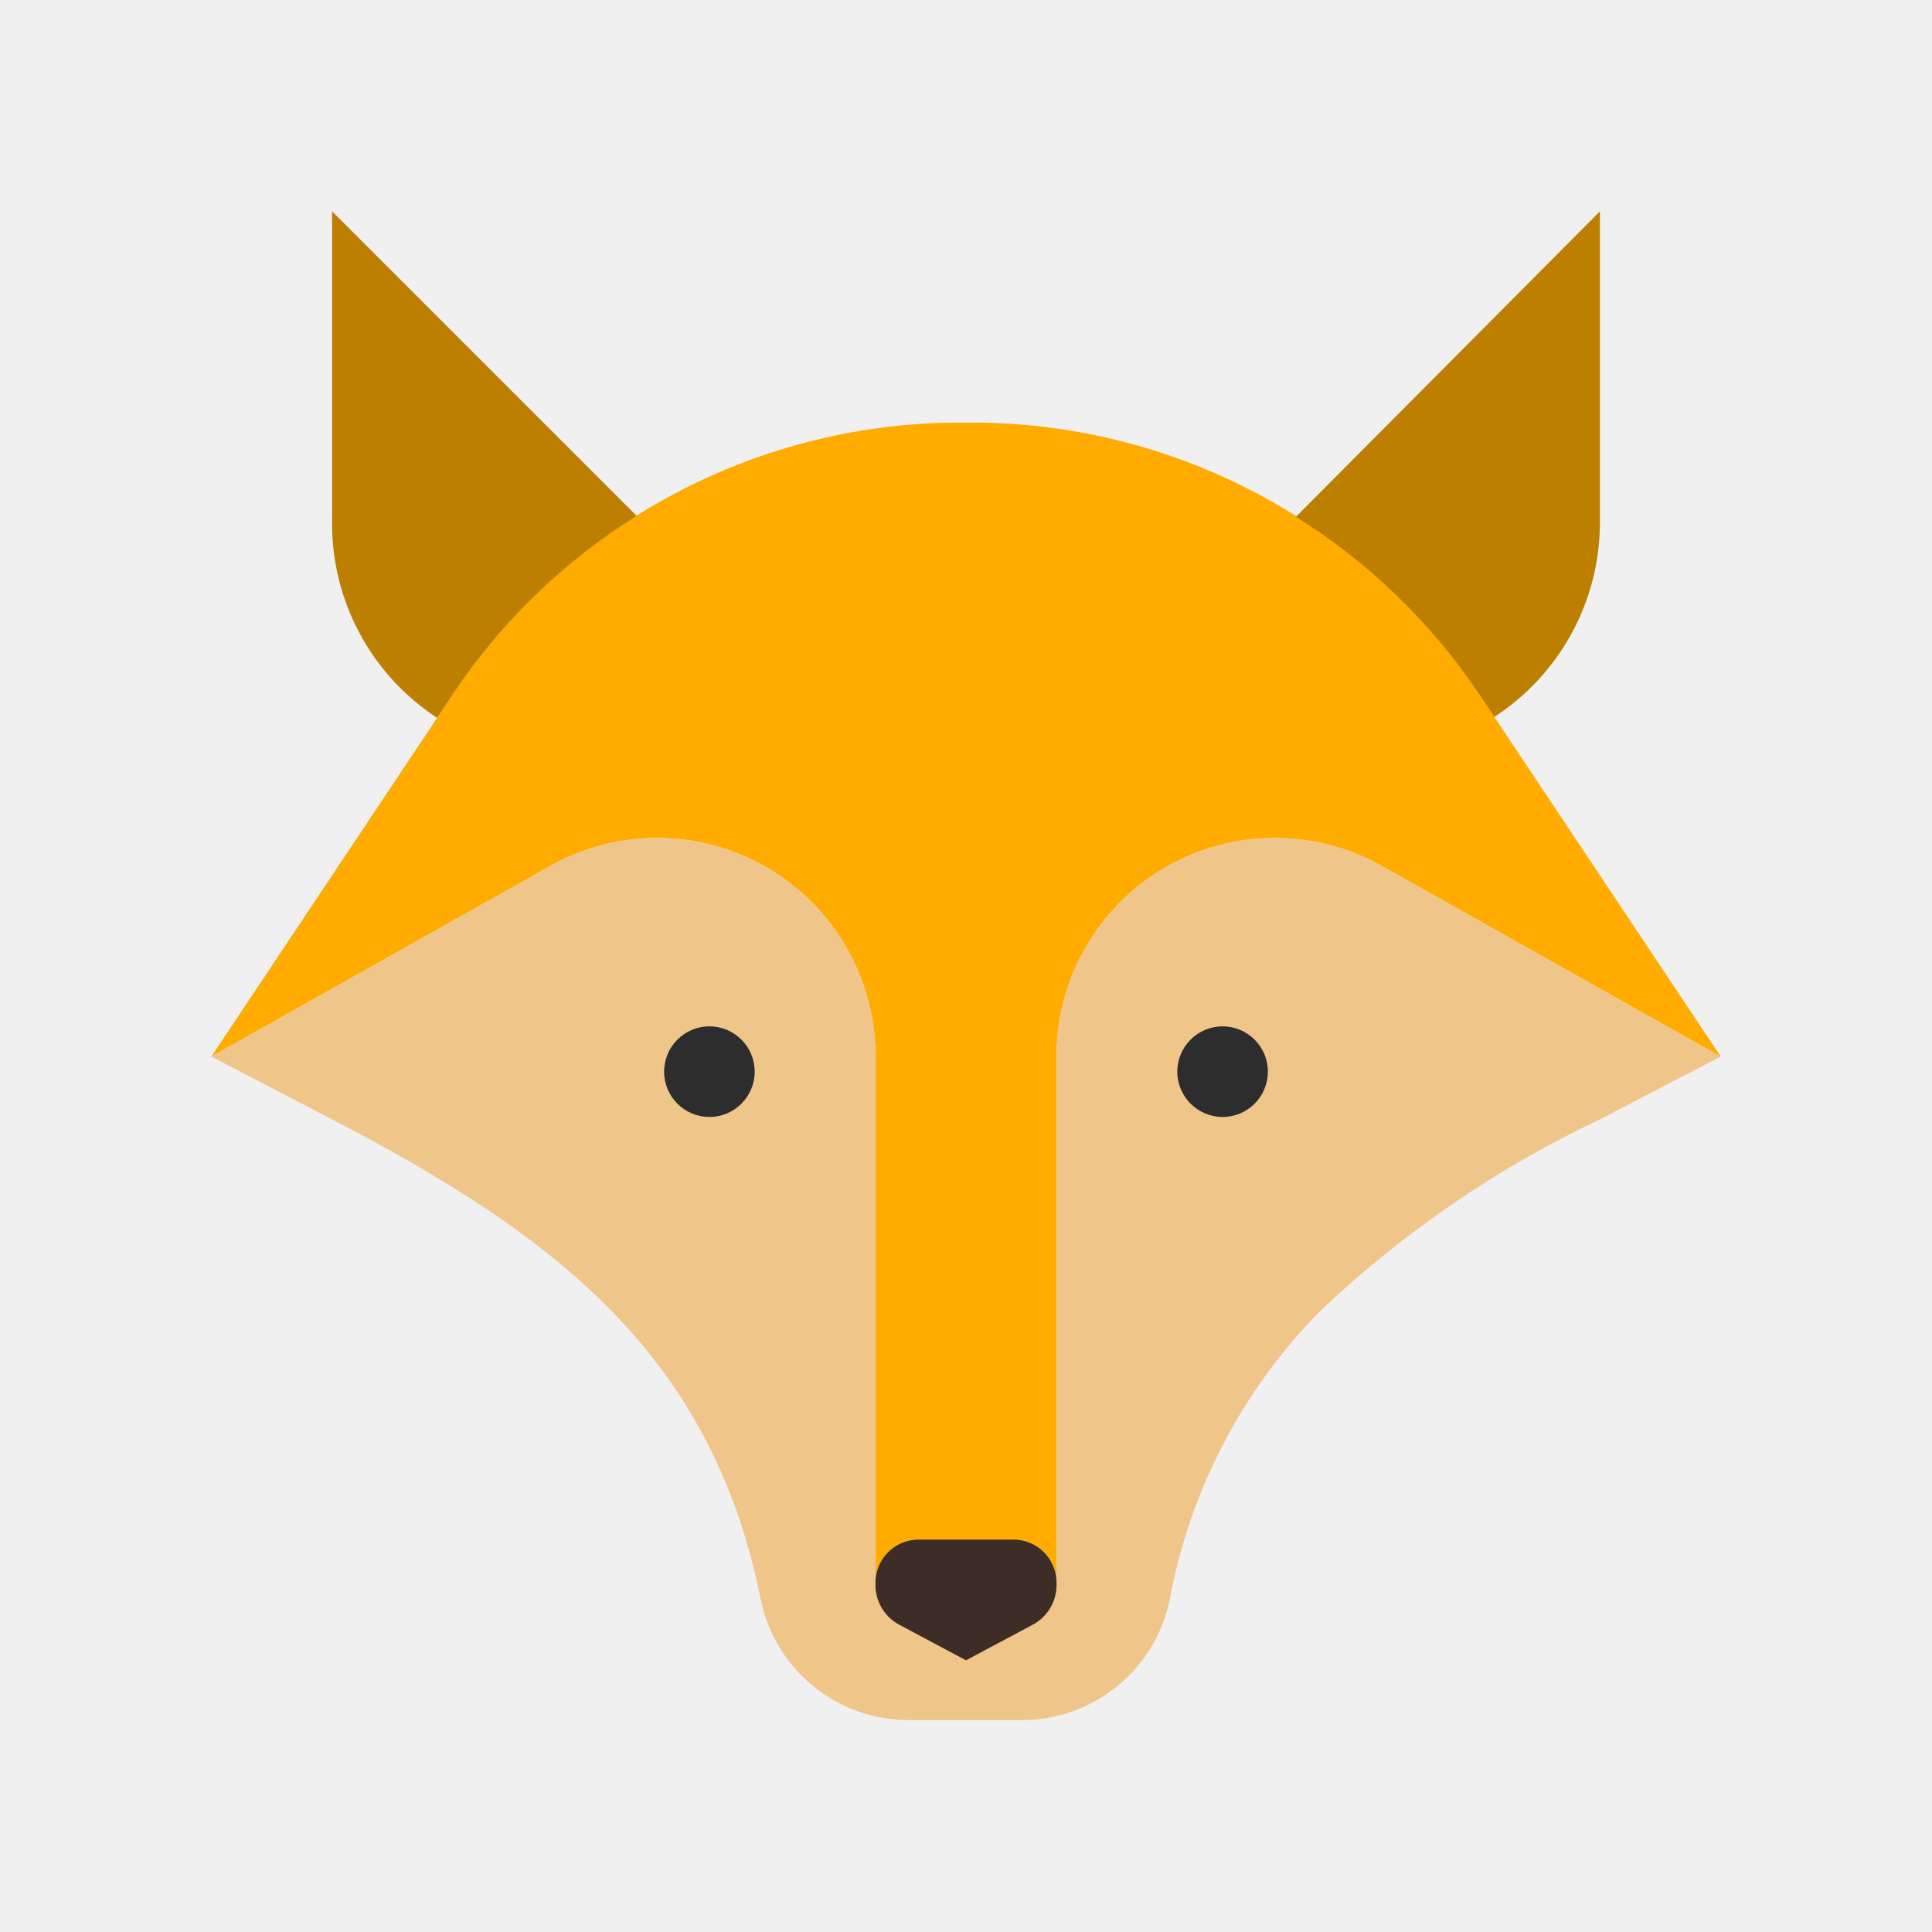
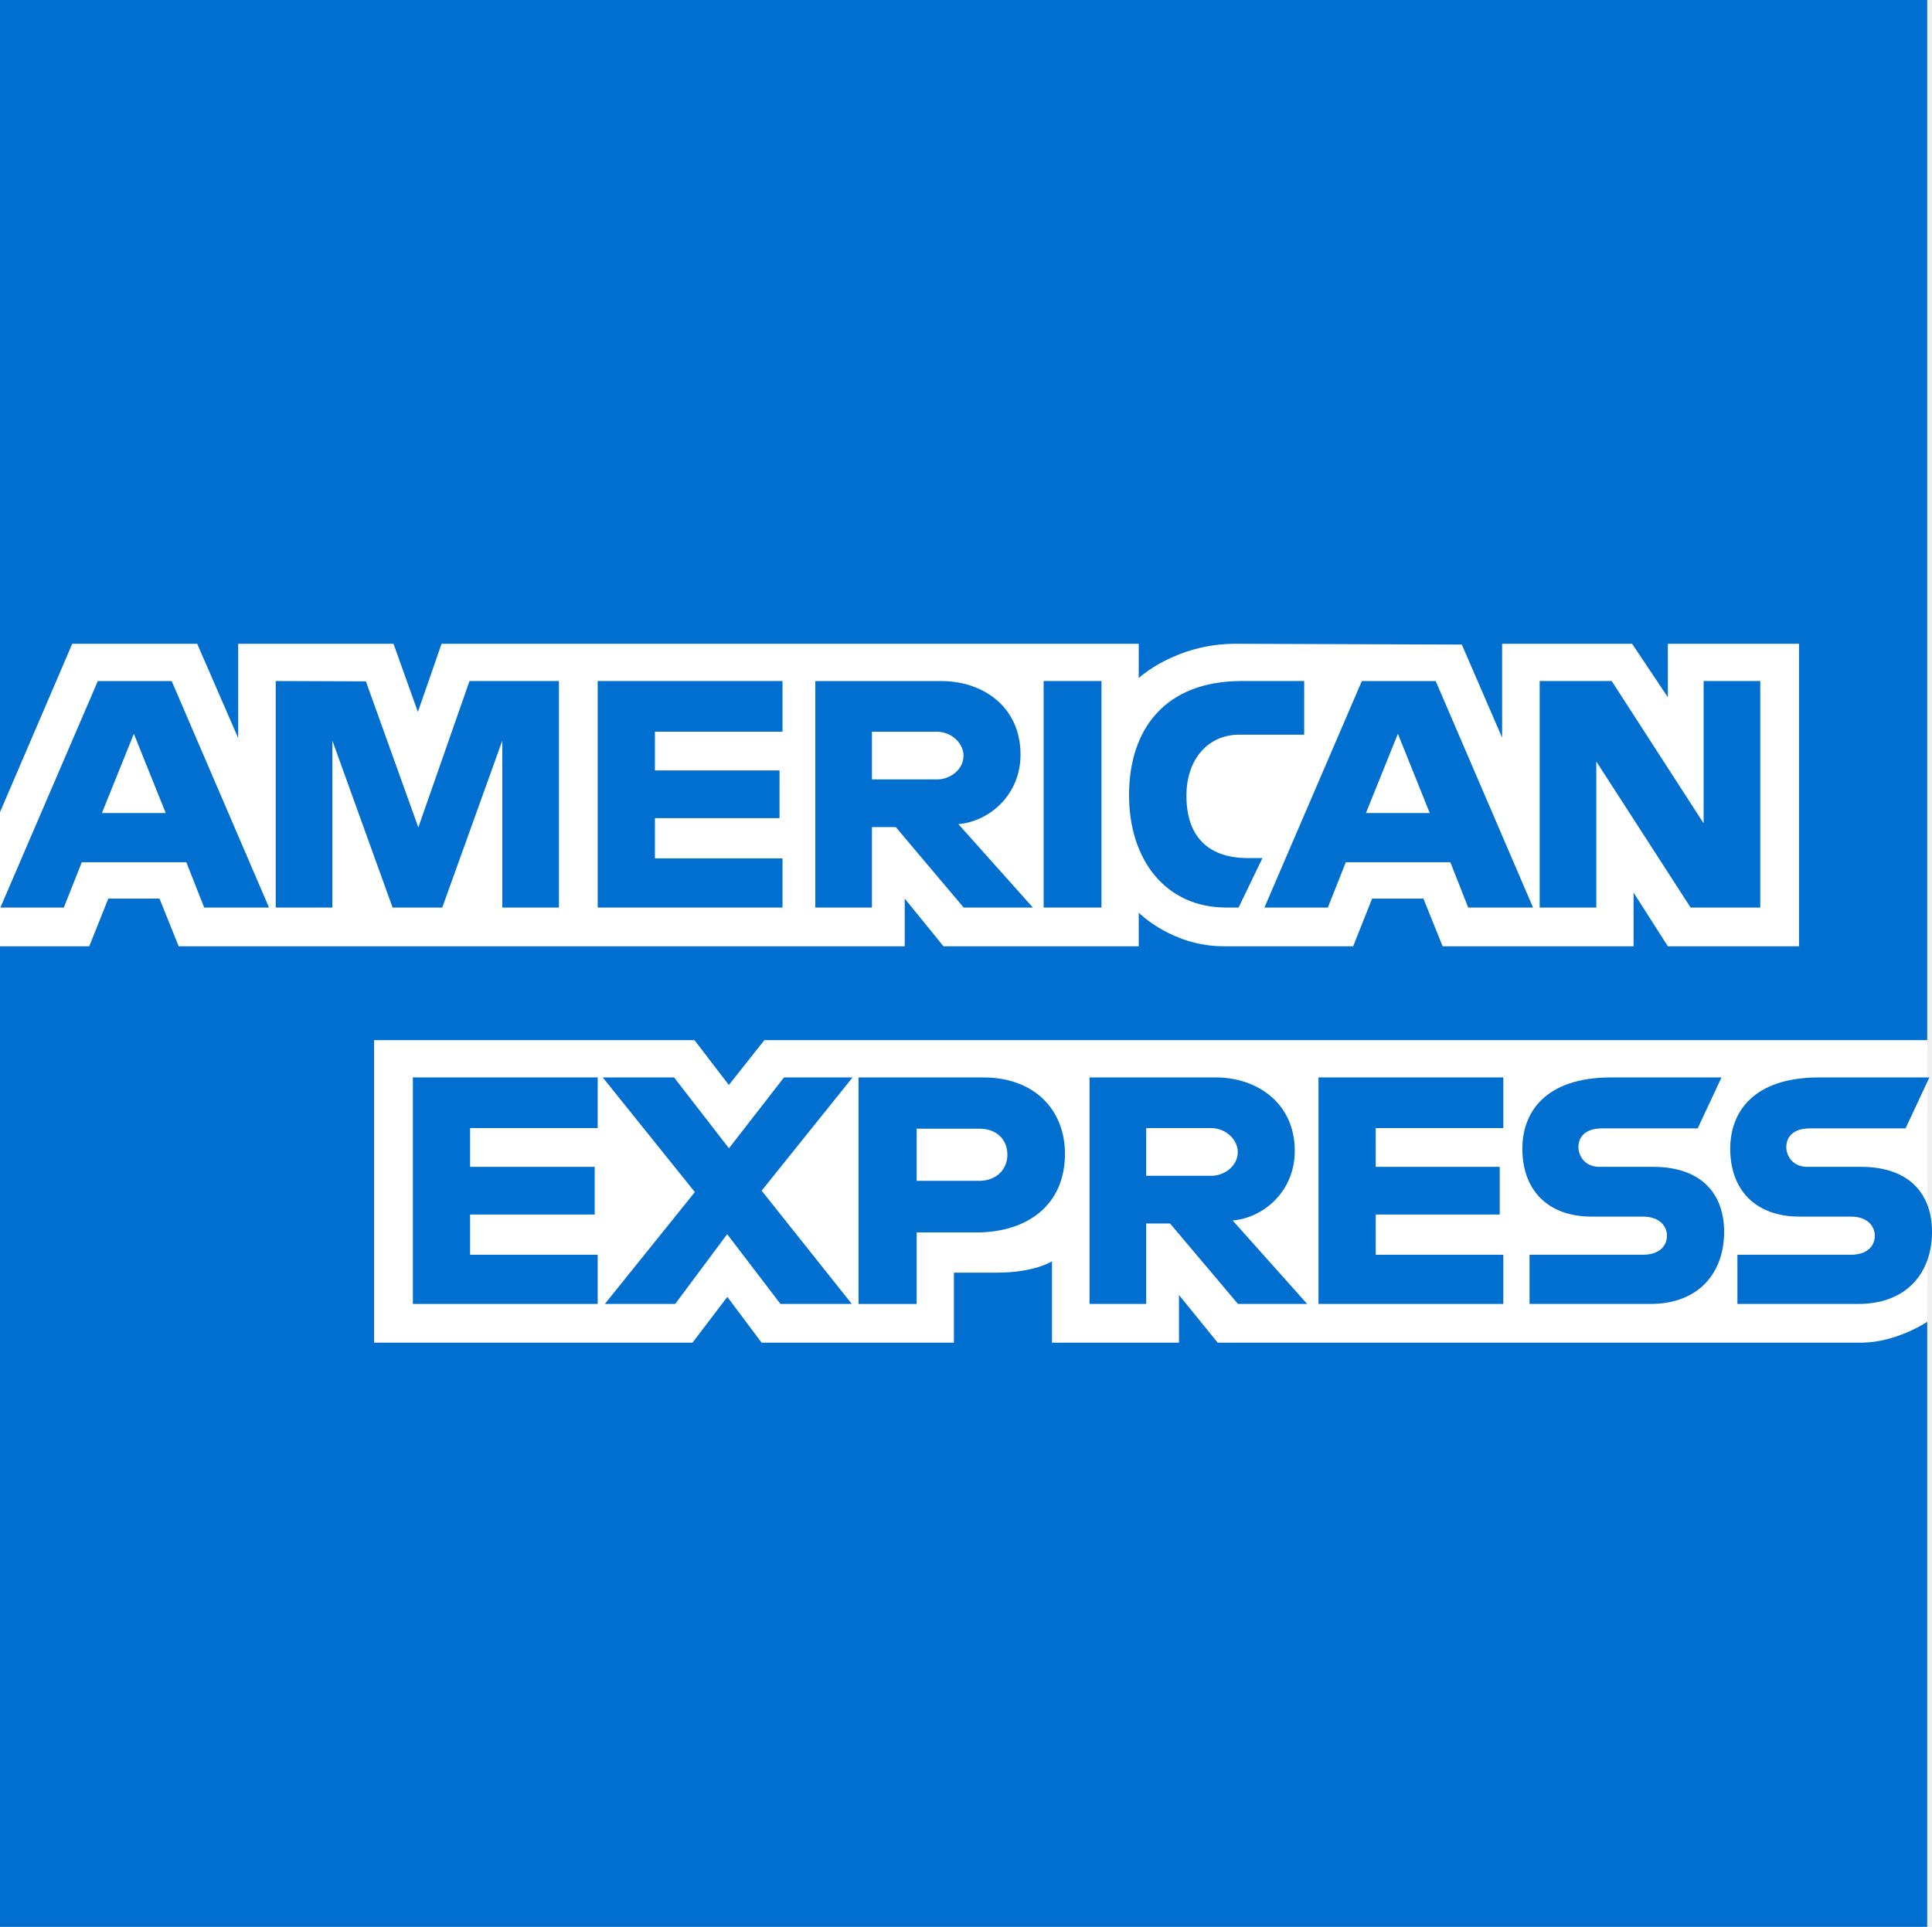
- <svg xmlns="http://www.w3.org/2000/svg" width="800px" height="800px" viewBox="0 0 64 64">
-   <defs>
-     <style>.cls-1{fill:#ffab00;}.cls-2{fill:#efc589;}.cls-3{fill:#3e2c27;}.cls-4{fill:#bd7f00;}.cls-5{fill:#2d2d2d;}</style>
-   </defs>
-   <g id="fox">
-     <path class="cls-1" d="M57,35,45.78,28.69A7.23,7.23,0,0,0,35,35V52.48A1.43,1.43,0,0,0,33.61,51H30.39A1.43,1.43,0,0,0,29,52.48V35a7.23,7.23,0,0,0-10.78-6.31L7,35l8-12A20.2,20.2,0,0,1,32,14a20.2,20.2,0,0,1,17,9Z" />
-     <path class="cls-2" d="M57,35l-4,2.08a35.57,35.57,0,0,0-9.25,6.33,18.37,18.37,0,0,0-5,9.57,5,5,0,0,1-4.9,4H30.1a5,5,0,0,1-4.9-4C23.57,44.85,18.35,40.9,11,37.08L7,35l11.22-6.31A7.23,7.23,0,0,1,29,35V52.48A1.43,1.43,0,0,1,30.39,51h3.22A1.43,1.43,0,0,1,35,52.48V35a7.23,7.23,0,0,1,10.78-6.31Z" />
-     <path class="cls-3" d="M35,52.48a1.49,1.49,0,0,1-.77,1.33L32,55l-2.23-1.19A1.49,1.49,0,0,1,29,52.48,1.43,1.43,0,0,1,30.39,51h3.22A1.43,1.43,0,0,1,35,52.48Z" />
-     <path class="cls-4" d="M21.09,17.09A20.12,20.12,0,0,0,15,23l-.52.78A7.69,7.69,0,0,1,11,17.29V7Z" />
-     <path class="cls-4" d="M53,7V17.29a7.69,7.69,0,0,1-3.5,6.46L49,23a20.12,20.12,0,0,0-6.07-5.88Z" />
-     <circle class="cls-5" cx="23.5" cy="35.5" r="1.5" />
-     <circle class="cls-5" cx="40.5" cy="35.5" r="1.5" />
+ <svg xmlns="http://www.w3.org/2000/svg" width="1000" height="997.517" id="svg2" version="1.1">
+   <defs id="defs4" />
+   <g id="layer1" transform="translate(-55.5,-1002.345)">
+     <path id="path3078" d="m 55.5,1002.345 997.517,0 0,538.489 -49.374,77.147 49.374,68.661 0,313.219 -997.517,0 0,-507.63 L 86.359,1456.744 55.5,1422.799 Z" style="fill:#016fd0;fill-opacity:1;stroke:none" />
+     <path id="path3082" d="m 249.14,1697.444 0,-156.609 165.82,0 17.791,23.192 18.379,-23.192 601.887,0 0,145.809 c 0,0 -15.74,10.644 -33.945,10.801 l -333.277,0 -20.058,-24.687 0,24.687 -65.73,0 0,-42.142 c 0,0 -8.979,5.883 -28.39,5.883 l -22.373,0 0,36.259 -99.52,0 -17.765,-23.69 -18.038,23.69 z" style="fill:#ffffff;stroke:none" />
+     <path id="path3080" d="m 55.5,1422.799 37.393,-87.177 64.668,0 21.221,48.833 0,-48.833 80.388,0 12.633,35.295 12.247,-35.295 360.857,0 0,17.744 c 0,0 18.97,-17.744 50.146,-17.744 l 117.085,0.409 20.855,48.194 0,-48.603 67.273,0 18.515,27.683 0,-27.683 67.89,0 0,156.609 -67.89,0 -17.744,-27.773 0,27.773 -98.838,0 -9.94,-24.687 -26.571,0 -9.778,24.687 -67.029,0 c -26.826,0 -43.974,-17.382 -43.974,-17.382 l 0,17.382 -101.063,0 -20.058,-24.687 0,24.687 -375.805,0 -9.933,-24.687 -26.486,0 -9.863,24.687 -46.199,0 z" style="fill:#ffffff;stroke:none" />
+     <path id="path3046" d="m 106.128,1354.929 -50.435,117.264 32.836,0 9.306,-23.482 54.1,0 9.258,23.482 33.559,0 -50.387,-117.264 -38.236,0 z m 18.66,27.291 16.49,41.033 -33.029,0 16.538,-41.033 z" style="fill:#016fd0;fill-opacity:1;stroke:none" />
+     <path id="path3048" d="m 198.223,1472.174 0,-117.264 46.662,0.173 27.14,75.605 26.49,-75.778 46.288,0 0,117.264 -29.316,0 0,-86.405 -31.076,86.405 -25.71,0 -31.162,-86.405 0,86.405 z" style="fill:#016fd0;fill-opacity:1;stroke:none" />
+     <path id="path3050" d="m 364.861,1472.174 0,-117.264 95.663,0 0,26.23 -66.038,0 0,20.058 64.495,0 0,24.687 -64.495,0 0,20.83 66.038,0 0,25.459 z" style="fill:#016fd0;fill-opacity:1;stroke:none" />
+     <path id="path3052" d="m 477.497,1354.929 0,117.264 29.316,0 0,-41.66 12.344,0 35.15,41.66 35.825,0 -38.574,-43.203 c 15.831,-1.336 32.161,-14.923 32.161,-36.018 0,-24.677 -19.368,-38.043 -40.985,-38.043 l -65.238,0 z m 29.316,26.23 33.511,0 c 8.039,0 13.887,6.288 13.887,12.344 0,7.79 -7.577,12.344 -13.453,12.344 l -33.945,0 0,-24.687 z" style="fill:#016fd0;fill-opacity:1;stroke:none" />
+     <path id="path3054" d="m 625.62,1472.174 -29.933,0 0,-117.264 29.933,0 z" style="fill:#016fd0;fill-opacity:1;stroke:none" />
+     <path id="path3056" d="m 696.595,1472.174 -6.461,0 c -31.262,0 -50.242,-24.629 -50.242,-58.15 0,-34.349 18.768,-59.114 58.246,-59.114 l 32.402,0 0,27.773 -33.587,0 c -16.026,0 -27.36,12.507 -27.36,31.631 0,22.71 12.96,32.248 31.63,32.248 l 7.715,0 z" style="fill:#016fd0;fill-opacity:1;stroke:none" />
+     <path style="fill:#016fd0;fill-opacity:1;stroke:none" d="m 760.387,1354.929 -50.435,117.264 32.836,0 9.306,-23.482 54.1,0 9.258,23.482 33.559,0 -50.387,-117.264 -38.236,0 z m 18.66,27.291 16.49,41.033 -33.029,0 16.538,-41.033 z" id="path3058" />
+     <path id="path3060" d="m 852.433,1472.174 0,-117.264 37.272,0 47.59,73.676 0,-73.676 29.316,0 0,117.264 -36.066,0 -48.796,-75.605 0,75.605 z" style="fill:#016fd0;fill-opacity:1;stroke:none" />
+     <path style="fill:#016fd0;fill-opacity:1;stroke:none" d="m 269.199,1677.386 0,-117.264 95.663,0 0,26.23 -66.038,0 0,20.058 64.495,0 0,24.687 -64.495,0 0,20.83 66.038,0 0,25.459 z" id="path3062" />
+     <path id="path3064" d="m 737.947,1677.386 0,-117.264 95.663,0 0,26.23 -66.038,0 0,20.058 64.187,0 0,24.687 -64.187,0 0,20.83 66.038,0 0,25.459 z" style="fill:#016fd0;fill-opacity:1;stroke:none" />
+     <path id="path3066" d="m 368.574,1677.386 46.578,-57.909 -47.687,-59.355 36.934,0 28.4,36.693 28.496,-36.693 35.488,0 -47.06,58.632 46.664,58.632 -36.929,0 -27.575,-36.115 -26.905,36.115 z" style="fill:#016fd0;fill-opacity:1;stroke:none" />
+     <path style="fill:#016fd0;fill-opacity:1;stroke:none" d="m 499.869,1560.141 0,117.264 30.088,0 0,-37.031 30.859,0 c 26.111,0 45.903,-13.852 45.903,-40.792 0,-22.316 -15.523,-39.442 -42.094,-39.442 l -64.756,0 z m 30.088,26.519 32.498,0 c 8.435,0 14.465,5.17 14.465,13.501 0,7.826 -5.999,13.501 -14.562,13.501 l -32.402,0 0,-27.002 z" id="path3068" />
+     <path style="fill:#016fd0;fill-opacity:1;stroke:none" d="m 619.448,1560.122 0,117.264 29.316,0 0,-41.66 12.344,0 35.15,41.66 35.825,0 -38.574,-43.203 c 15.831,-1.336 32.161,-14.923 32.161,-36.018 0,-24.676 -19.368,-38.043 -40.985,-38.043 l -65.238,0 z m 29.316,26.23 33.511,0 c 8.039,0 13.887,6.288 13.887,12.344 0,7.791 -7.577,12.344 -13.453,12.344 l -33.945,0 0,-24.687 z" id="path3072" />
+     <path id="path3074" d="m 847.187,1677.386 0,-25.459 58.671,0 c 8.681,0 12.44,-4.691 12.44,-9.836 0,-4.93 -3.747,-9.913 -12.44,-9.913 l -26.513,0 c -23.046,0 -35.88,-14.041 -35.88,-35.121 0,-18.802 11.753,-36.934 45.999,-36.934 l 57.089,0 -12.344,26.384 -49.374,0 c -9.438,0 -12.344,4.953 -12.344,9.682 0,4.861 3.59,10.222 10.801,10.222 l 27.773,0 c 25.69,0 36.838,14.572 36.838,33.656 0,20.516 -12.422,37.32 -38.236,37.32 z" style="fill:#016fd0;fill-opacity:1;stroke:none" />
+     <path style="fill:#016fd0;fill-opacity:1;stroke:none" d="m 954.784,1677.386 0,-25.459 58.671,0 c 8.681,0 12.44,-4.691 12.44,-9.836 0,-4.93 -3.747,-9.913 -12.44,-9.913 l -26.513,0 c -23.046,0 -35.88,-14.041 -35.88,-35.121 0,-18.802 11.753,-36.934 45.999,-36.934 l 57.089,0 -12.344,26.384 -49.374,0 c -9.438,0 -12.344,4.953 -12.344,9.682 0,4.861 3.59,10.222 10.801,10.222 l 27.773,0 c 25.69,0 36.838,14.572 36.838,33.656 0,20.516 -12.422,37.32 -38.236,37.32 z" id="path3076" />
  </g>
</svg>
